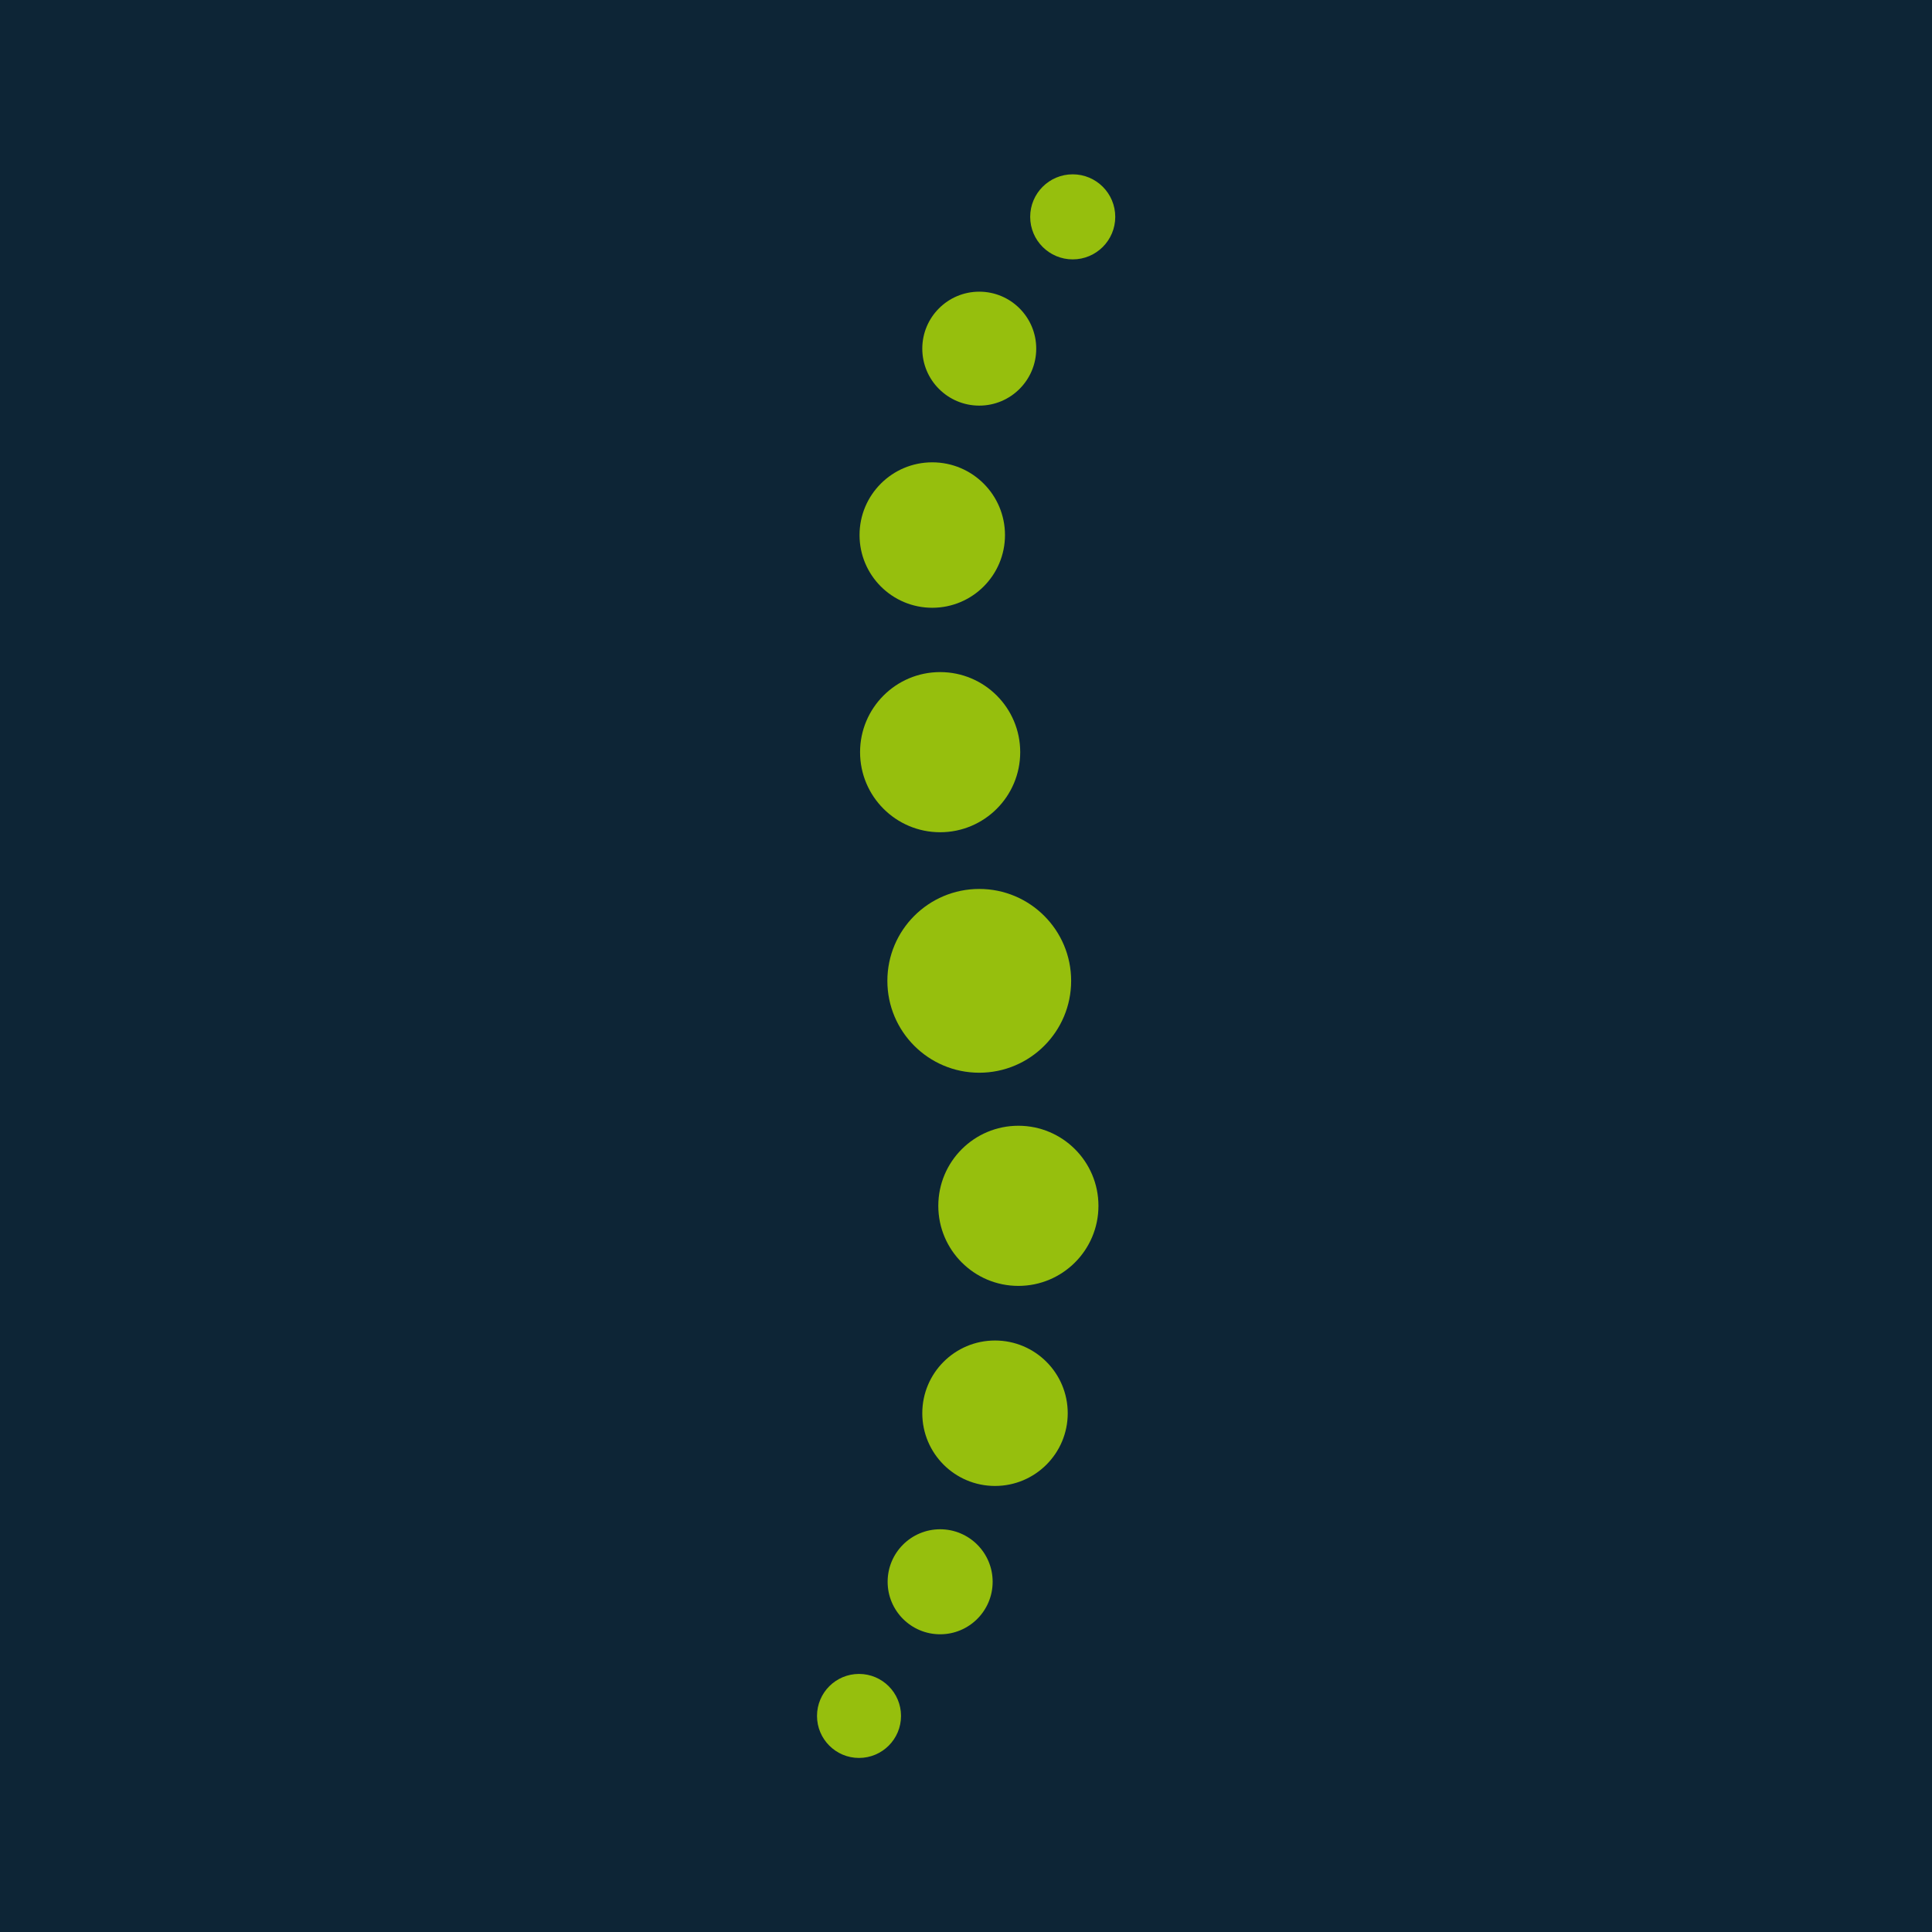
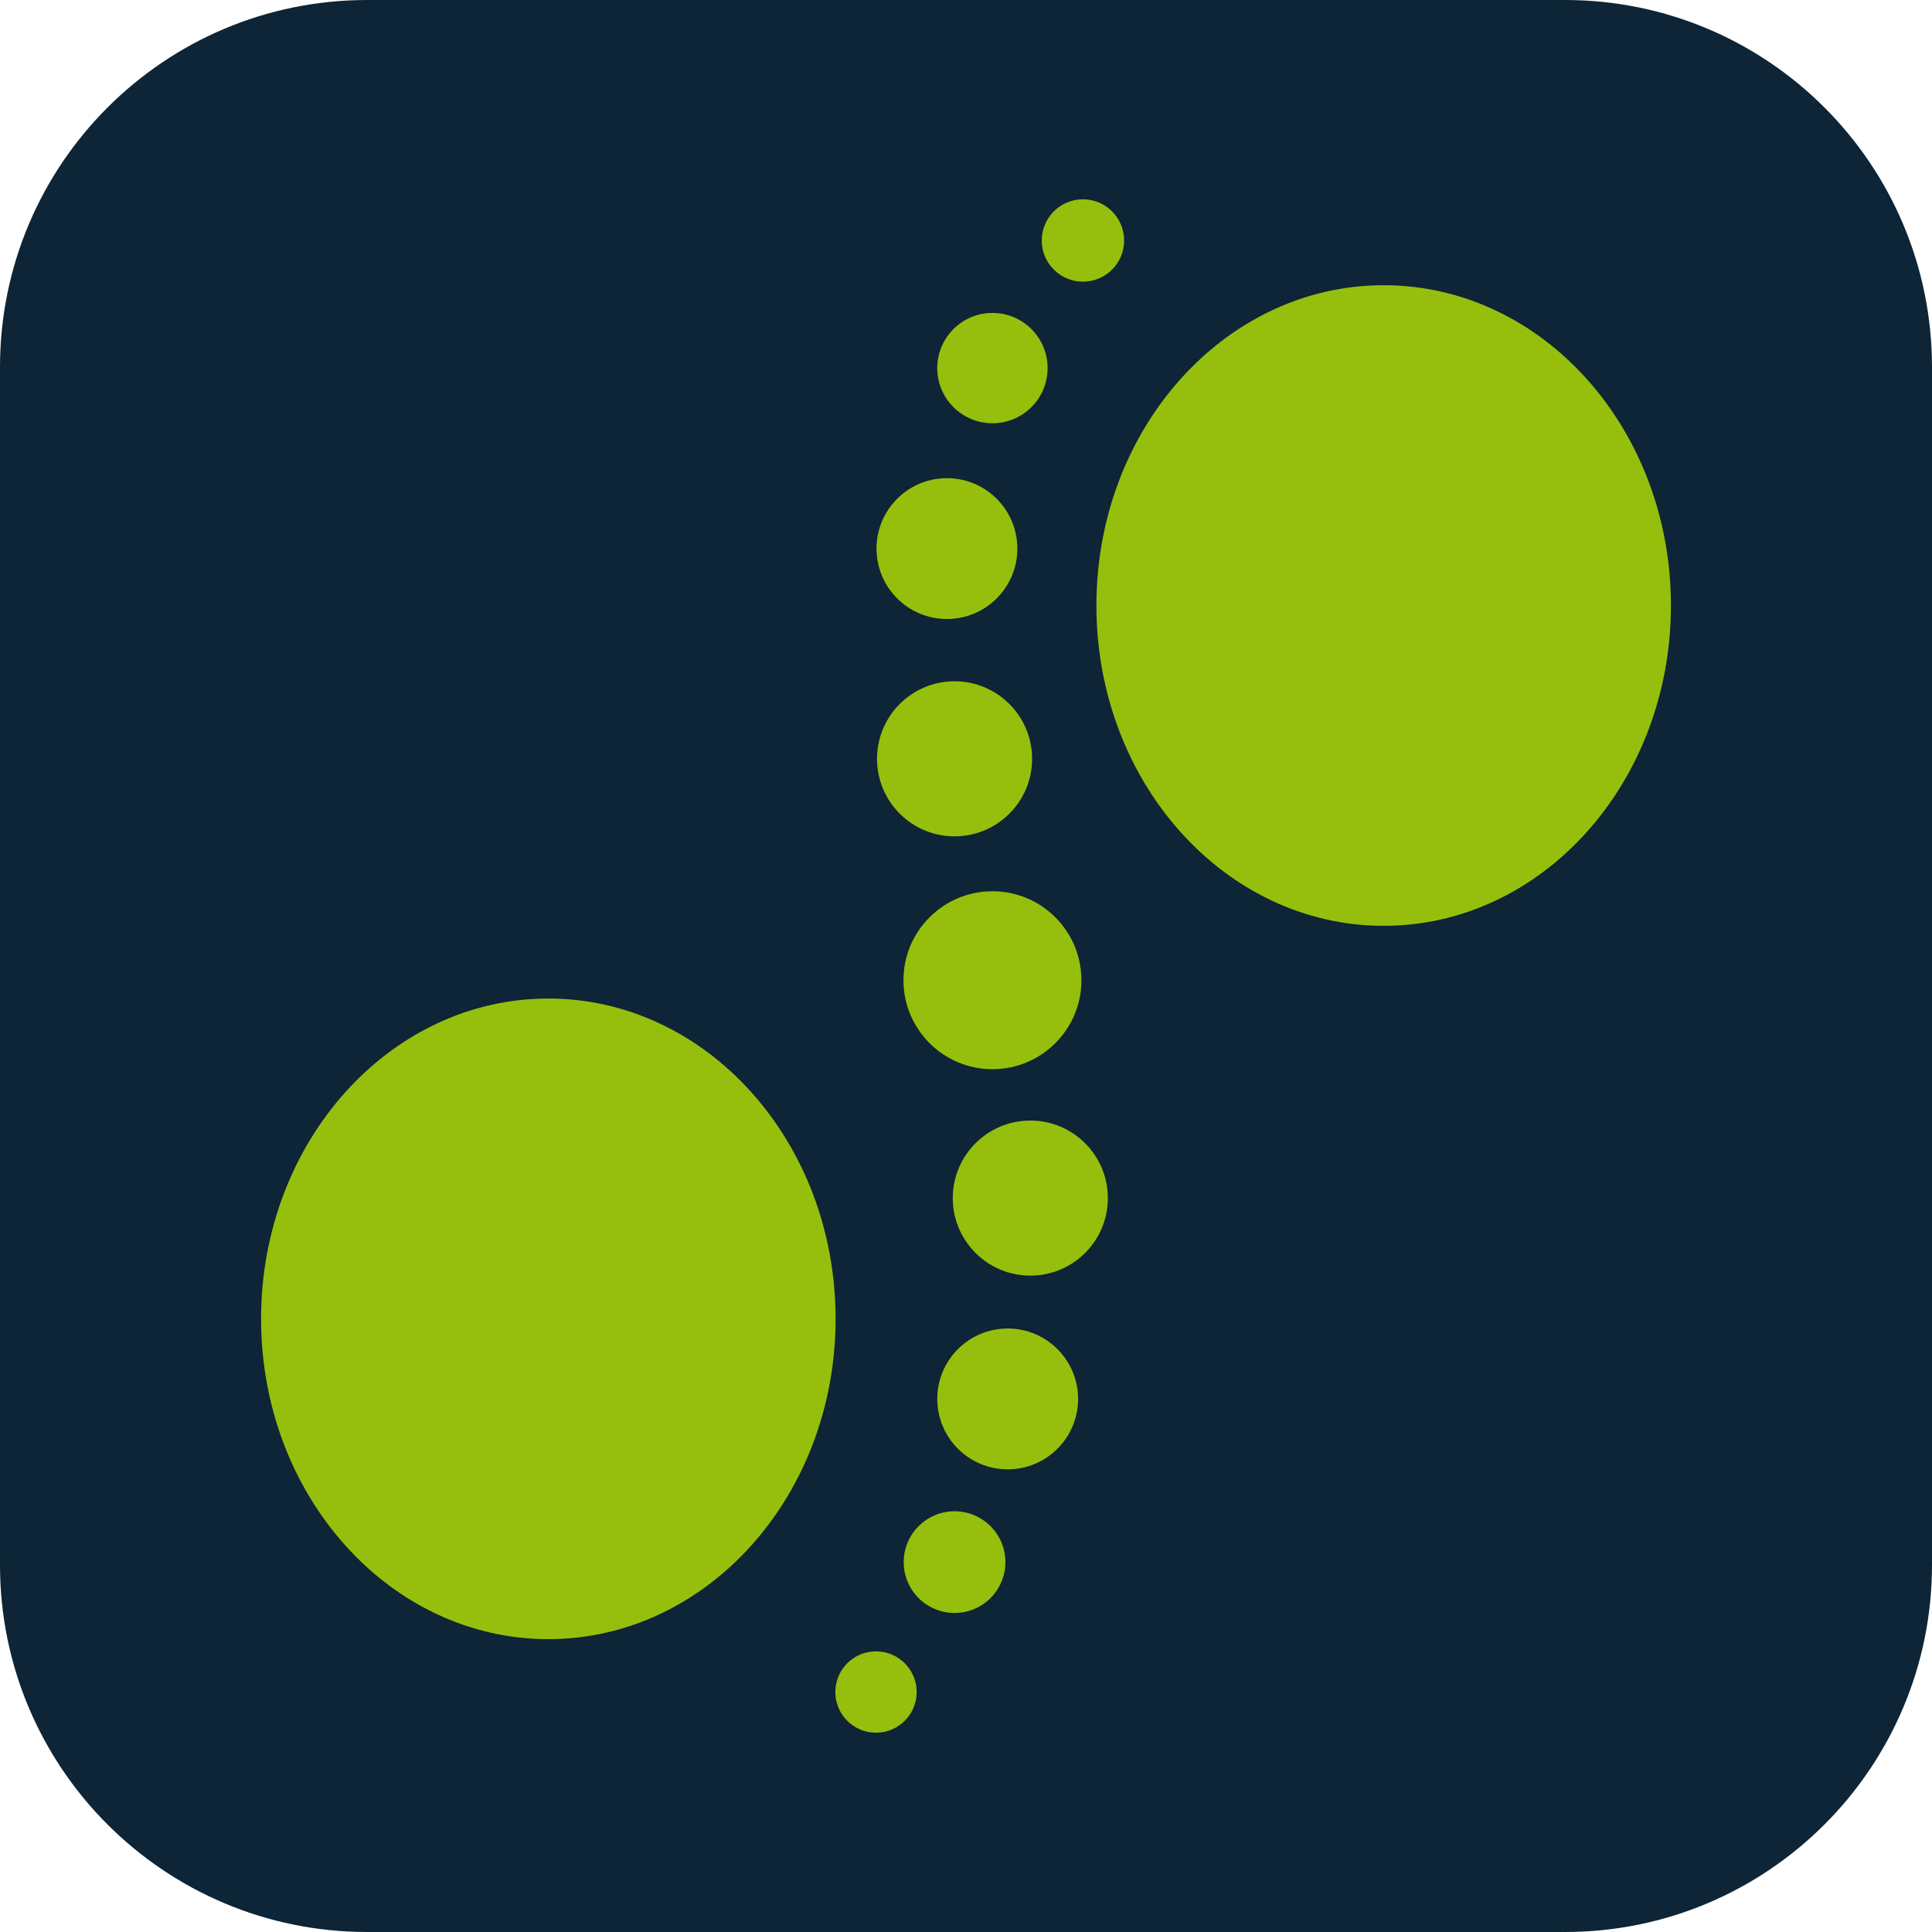
- <svg xmlns="http://www.w3.org/2000/svg" viewBox="467.4 -7.1 735.9 735.9">
-   <rect x="467.4" y="-7.1" width="735.9" height="735.9" fill="#0D2536" />
+ <svg xmlns="http://www.w3.org/2000/svg" viewBox="450.0 -19.1 760.0 760.0">
+   <rect x="450.0" y="-19.1" width="760.0" height="760.0" rx="144.4" fill="#0D2536" />
+   <ellipse cx="994.3" cy="219.1" rx="113.0" ry="126.0" fill="#96BF0D" />
+   <ellipse cx="665.7" cy="499.7" rx="113.0" ry="126.0" fill="#96BF0D" />
  <circle cx="876.0" cy="75.5" r="16.2" fill="#96BF0D" />
  <circle cx="840.4" cy="125.7" r="21.7" fill="#96BF0D" />
  <circle cx="822.5" cy="196.7" r="27.7" fill="#96BF0D" />
  <circle cx="825.5" cy="279.4" r="30.5" fill="#96BF0D" />
  <circle cx="840.4" cy="366.5" r="35.0" fill="#96BF0D" />
  <circle cx="855.3" cy="452.2" r="30.5" fill="#96BF0D" />
  <circle cx="846.4" cy="531.2" r="27.7" fill="#96BF0D" />
  <circle cx="825.5" cy="595.4" r="20.0" fill="#96BF0D" />
  <circle cx="794.6" cy="646.5" r="16.0" fill="#96BF0D" />
</svg>
